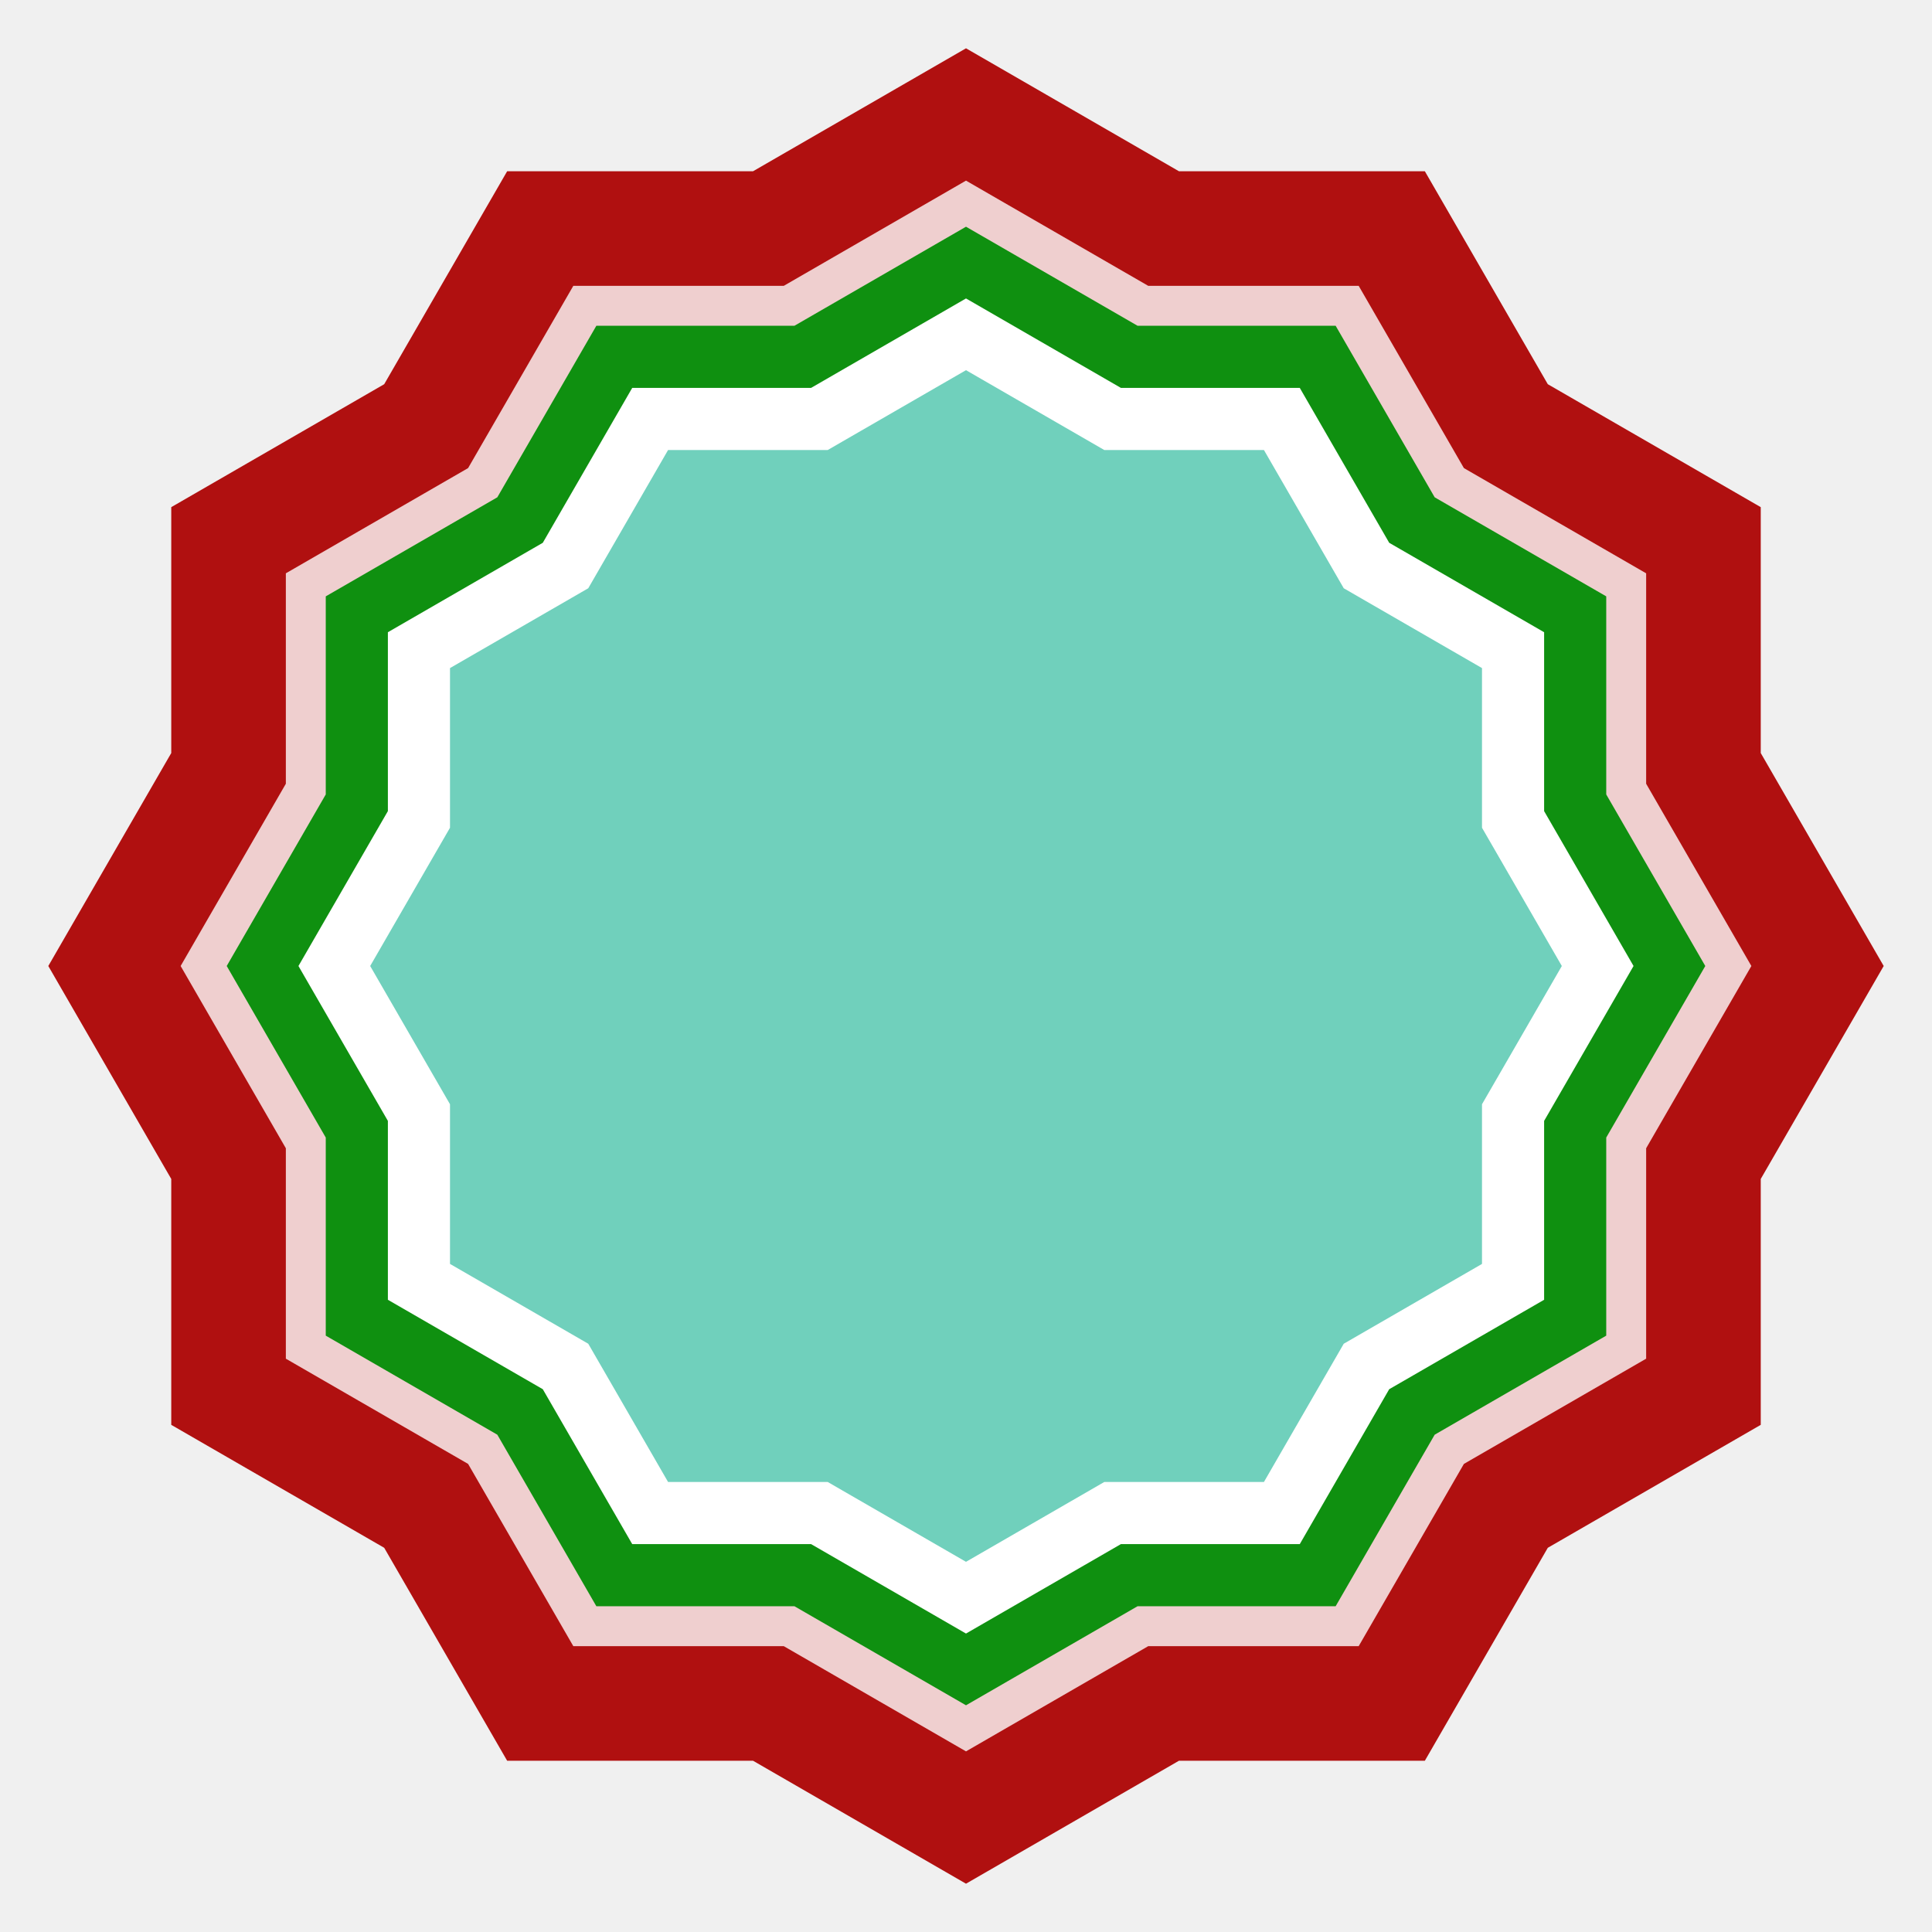
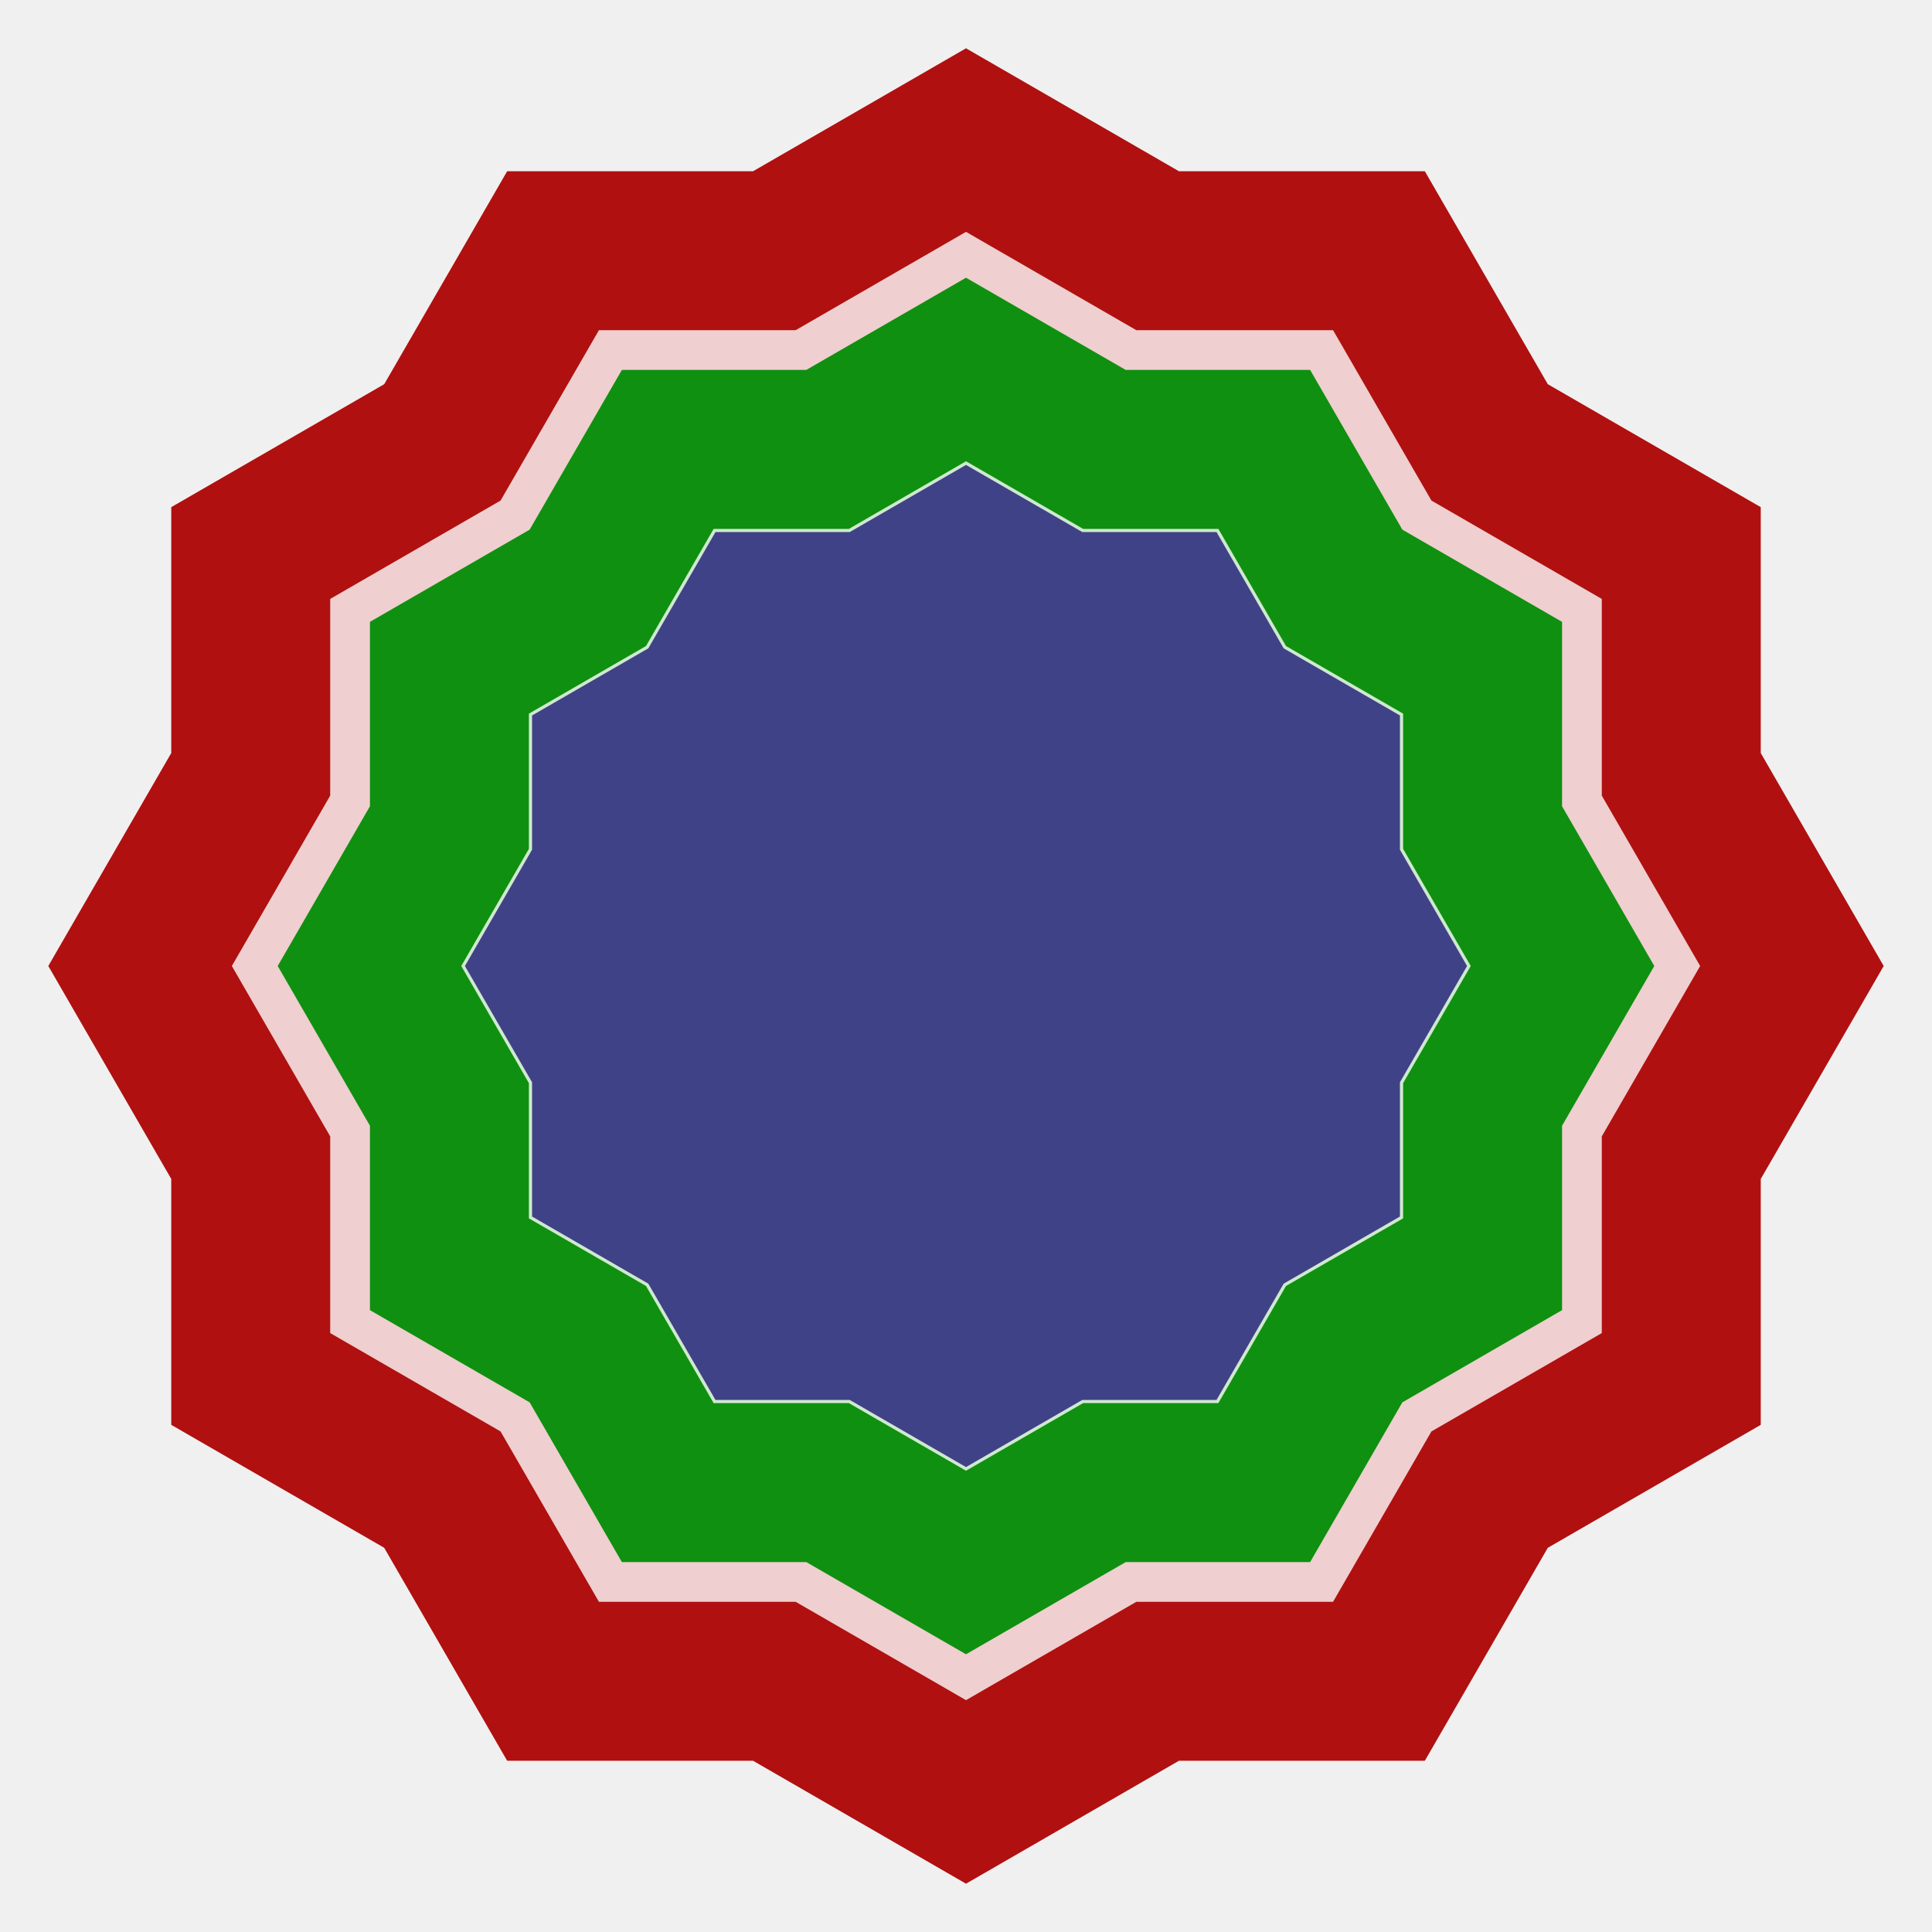
<svg xmlns="http://www.w3.org/2000/svg" width="150" height="150" viewBox="0 0 150 150">
  <path d="M 146.25 75 L 110.625 136.704 L 39.375 136.704 L 3.75 75 L 39.375 13.296 L 110.625 13.296 L 146.25 75 L 110.625 136.704 L 39.375 136.704 L 3.75 75 L 39.375 13.296 L 110.625 13.296 L 146.25 75 Z M 136.704 110.625 L 75 146.25 L 13.296 110.625 L 13.296 39.375 L 75 3.75 L 136.704 39.375 L 136.704 110.625 L 75 146.25 L 13.296 110.625 L 13.296 39.375 L 75 3.75 L 136.704 39.375 L 136.704 110.625 Z " fill="#b01010" />
-   <path d="M 135.976 75 L 105.488 127.807 L 44.512 127.807 L 14.024 75 L 44.512 22.193 L 105.488 22.193 L 135.976 75 L 105.488 127.807 L 44.512 127.807 L 14.024 75 L 44.512 22.193 L 105.488 22.193 L 135.976 75 Z M 127.807 105.488 L 75 135.976 L 22.193 105.488 L 22.193 44.512 L 75 14.024 L 127.807 44.512 L 127.807 105.488 L 75 135.976 L 22.193 105.488 L 22.193 44.512 L 75 14.024 L 127.807 44.512 L 127.807 105.488 Z " fill="rgba(255,255,255,0.8)" />
-   <path d="M 132.398 75 L 103.699 124.708 L 46.301 124.708 L 17.602 75 L 46.301 25.292 L 103.699 25.292 L 132.398 75 L 103.699 124.708 L 46.301 124.708 L 17.602 75 L 46.301 25.292 L 103.699 25.292 L 132.398 75 Z M 124.708 103.699 L 75 132.398 L 25.292 103.699 L 25.292 46.301 L 75 17.602 L 124.708 46.301 L 124.708 103.699 L 75 132.398 L 25.292 103.699 L 25.292 46.301 L 75 17.602 L 124.708 46.301 L 124.708 103.699 Z " fill="#0f9010" />
-   <path d="M 126.828 75 L 100.914 119.885 L 49.086 119.885 L 23.172 75 L 49.086 30.115 L 100.914 30.115 L 126.828 75 L 100.914 119.885 L 49.086 119.885 L 23.172 75 L 49.086 30.115 L 100.914 30.115 L 126.828 75 Z M 119.885 100.914 L 75 126.828 L 30.115 100.914 L 30.115 49.086 L 75 23.172 L 119.885 49.086 L 119.885 100.914 L 75 126.828 L 30.115 100.914 L 30.115 49.086 L 75 23.172 L 119.885 49.086 L 119.885 100.914 Z " fill="#ffffff" />
-   <path d="M 121.259 75 L 98.13 115.062 L 51.87 115.062 L 28.741 75 L 51.87 34.938 L 98.13 34.938 L 121.259 75 L 98.13 115.062 L 51.87 115.062 L 28.741 75 L 51.87 34.938 L 98.13 34.938 L 121.259 75 Z M 115.062 98.13 L 75 121.259 L 34.938 98.13 L 34.938 51.87 L 75 28.741 L 115.062 51.87 L 115.062 98.13 L 75 121.259 L 34.938 98.13 L 34.938 51.87 L 75 28.741 L 115.062 51.87 L 115.062 98.13 Z " fill="#10b090" opacity="0.6" />
+   <path d="M 132 75 L 103.5 124.363 L 46.5 124.363 L 18 75 L 46.5 25.637 L 103.5 25.637 L 132 75 L 103.5 124.363 L 46.5 124.363 L 18 75 L 46.5 25.637 L 103.5 25.637 L 132 75 Z M 124.363 103.5 L 75 132 L 25.637 103.5 L 25.637 46.5 L 75 18 L 124.363 46.5 L 124.363 103.5 L 75 132 L 25.637 103.5 L 25.637 46.5 L 75 18 L 124.363 46.5 L 124.363 103.5 Z " fill="rgba(255,255,255,0.8)" />
+   <path d="M 128.438 75 L 101.719 121.278 L 48.281 121.278 L 21.562 75 L 48.281 28.722 L 101.719 28.722 L 128.438 75 L 101.719 121.278 L 48.281 121.278 L 21.562 75 L 48.281 28.722 L 101.719 28.722 L 128.438 75 Z M 121.278 101.719 L 75 128.438 L 28.722 101.719 L 28.722 48.281 L 75 21.562 L 121.278 48.281 L 121.278 101.719 L 75 128.438 L 28.722 101.719 L 28.722 48.281 L 75 21.562 L 121.278 48.281 L 121.278 101.719 Z " fill="#0f9010" />
+   <path d="M 114.188 75 L 94.594 108.937 L 55.406 108.937 L 35.812 75 L 55.406 41.063 L 94.594 41.063 L 114.188 75 L 94.594 108.937 L 55.406 108.937 L 35.812 75 L 55.406 41.063 L 94.594 41.063 L 114.188 75 Z M 108.937 94.594 L 75 114.188 L 41.063 94.594 L 41.063 55.406 L 75 35.812 L 108.937 55.406 L 108.937 94.594 L 75 114.188 L 41.063 94.594 L 41.063 55.406 L 75 35.812 L 108.937 55.406 L 108.937 94.594 Z " fill="rgba(255,255,255,0.8)" />
+   <path d="M 113.903 75 L 94.451 108.691 L 55.549 108.691 L 36.097 75 L 55.549 41.309 L 94.451 41.309 L 113.903 75 L 94.451 108.691 L 55.549 108.691 L 36.097 75 L 55.549 41.309 L 94.451 41.309 L 113.903 75 Z M 108.691 94.451 L 75 113.903 L 41.309 94.451 L 41.309 55.549 L 75 36.097 L 108.691 55.549 L 108.691 94.451 L 75 113.903 L 41.309 94.451 L 41.309 55.549 L 75 36.097 L 108.691 55.549 L 108.691 94.451 Z " fill="#303080" opacity="0.9" />
</svg>
